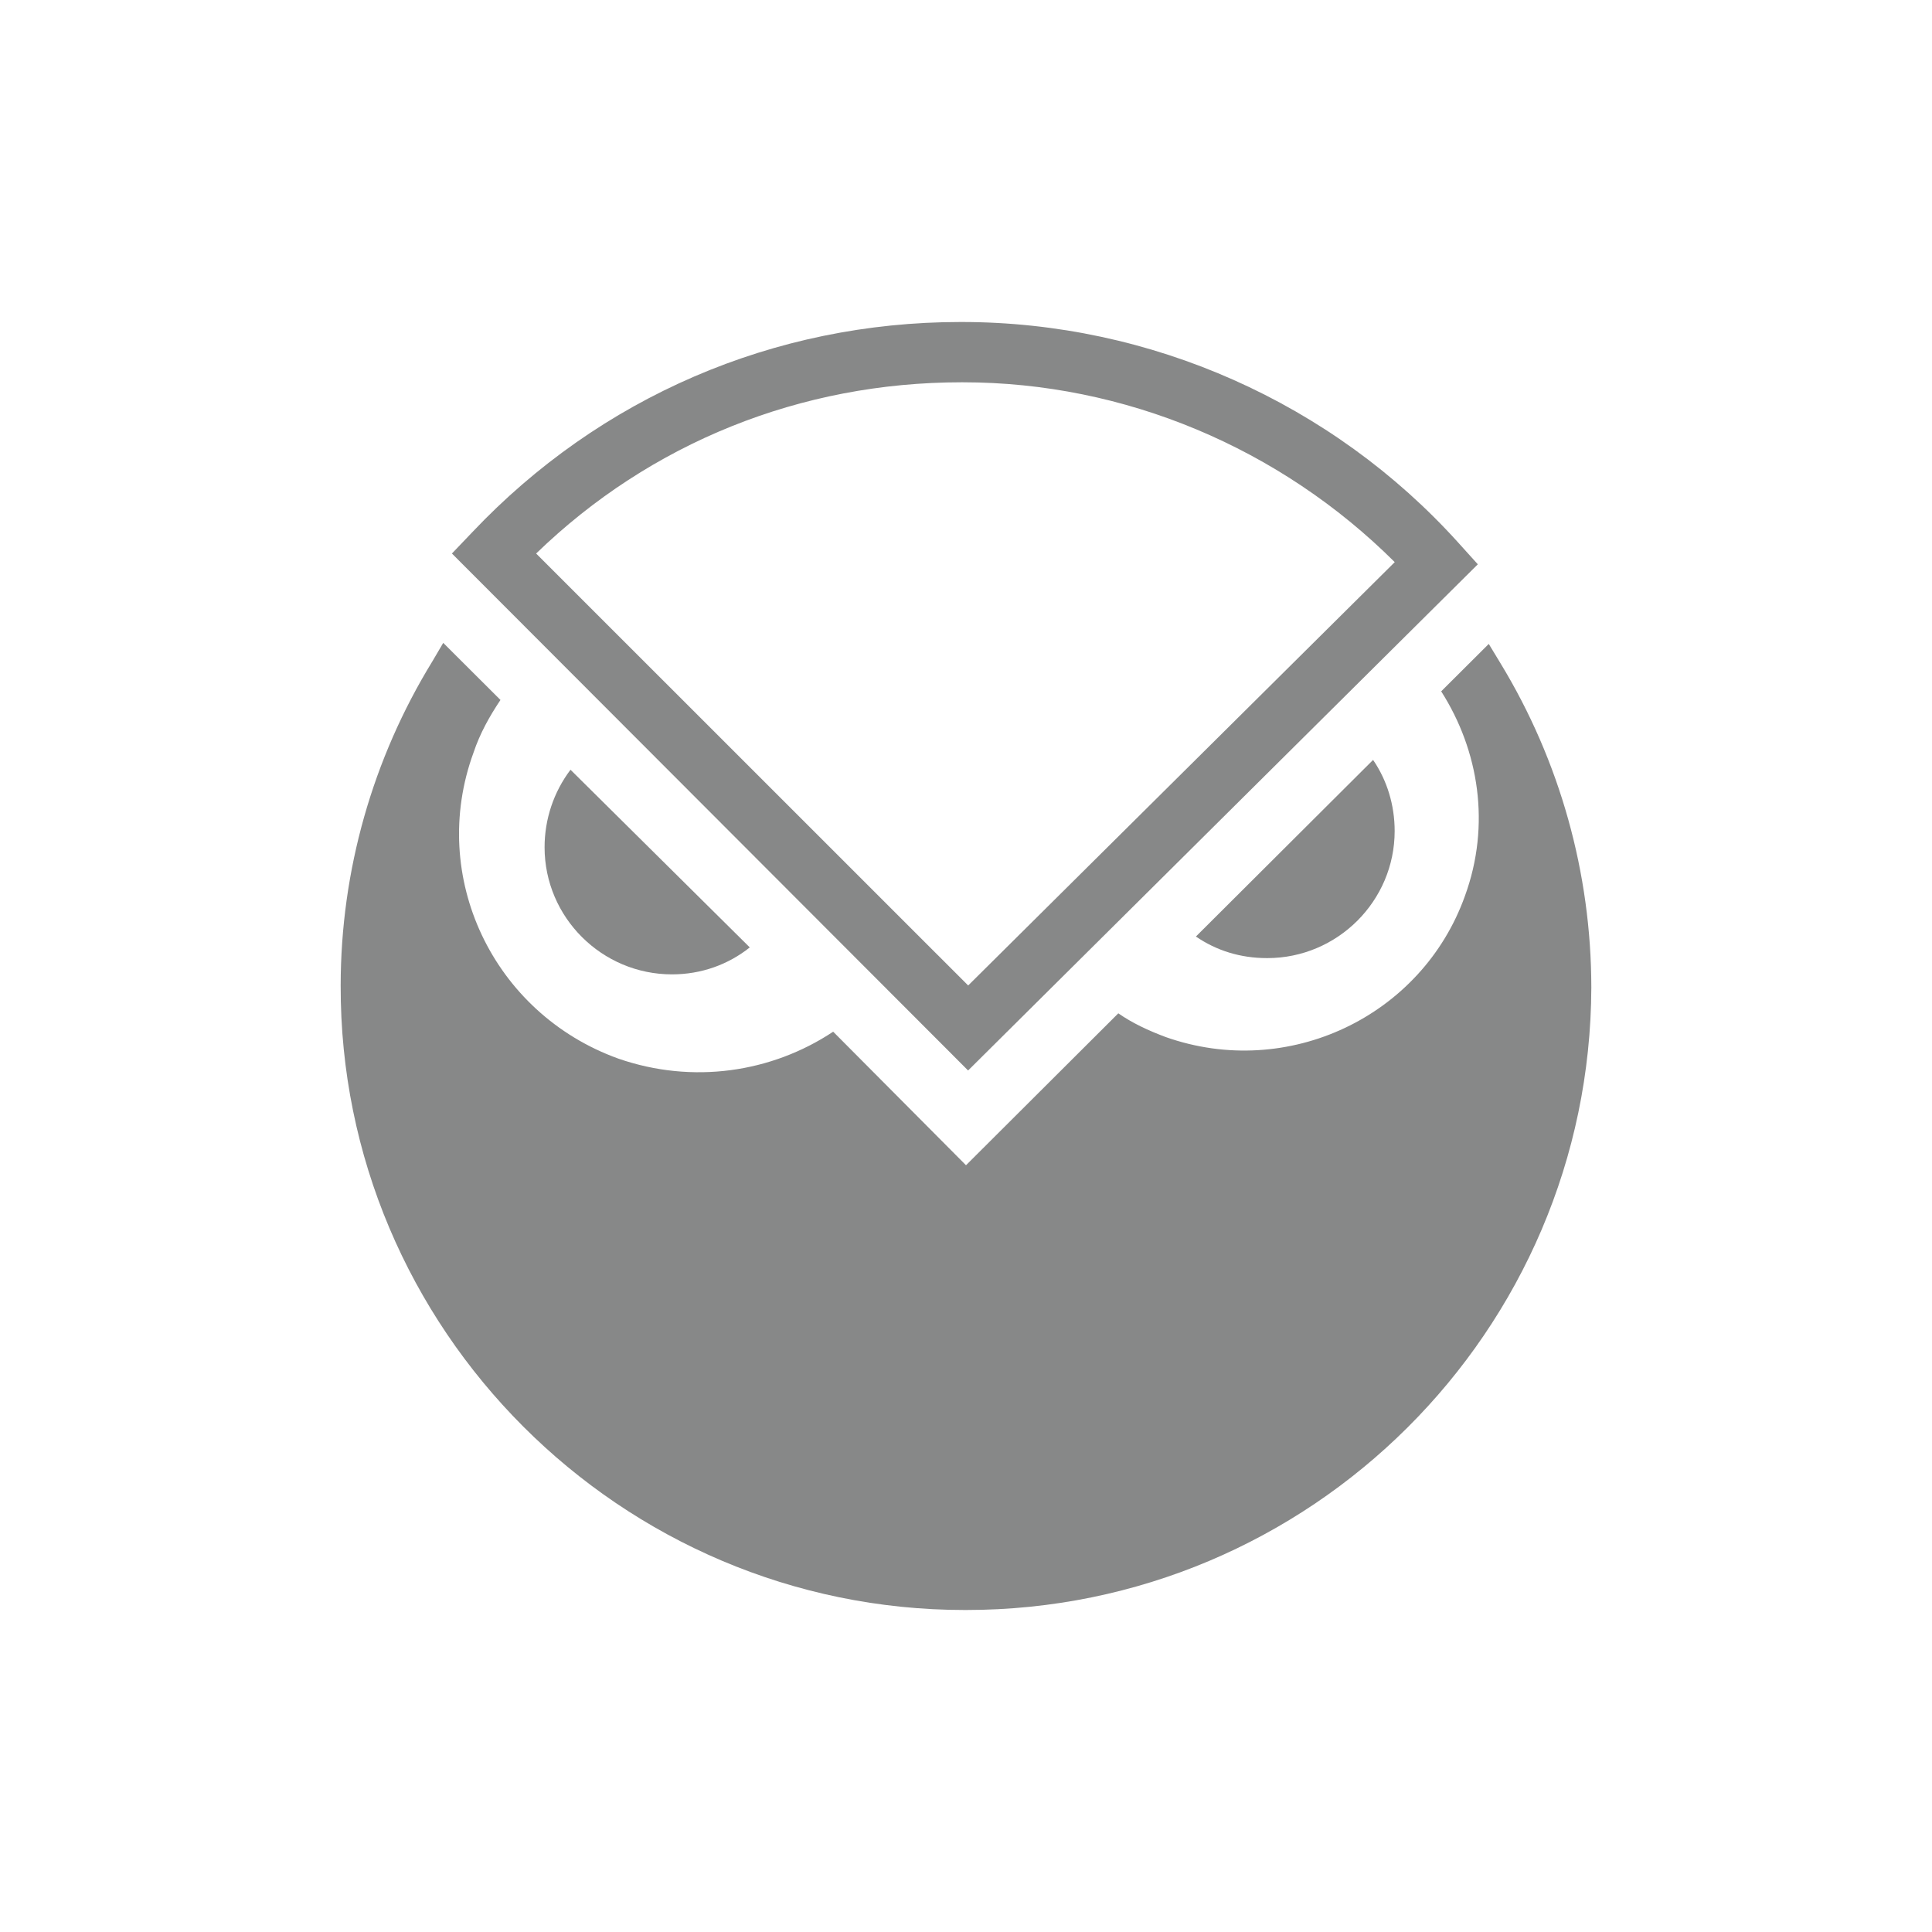
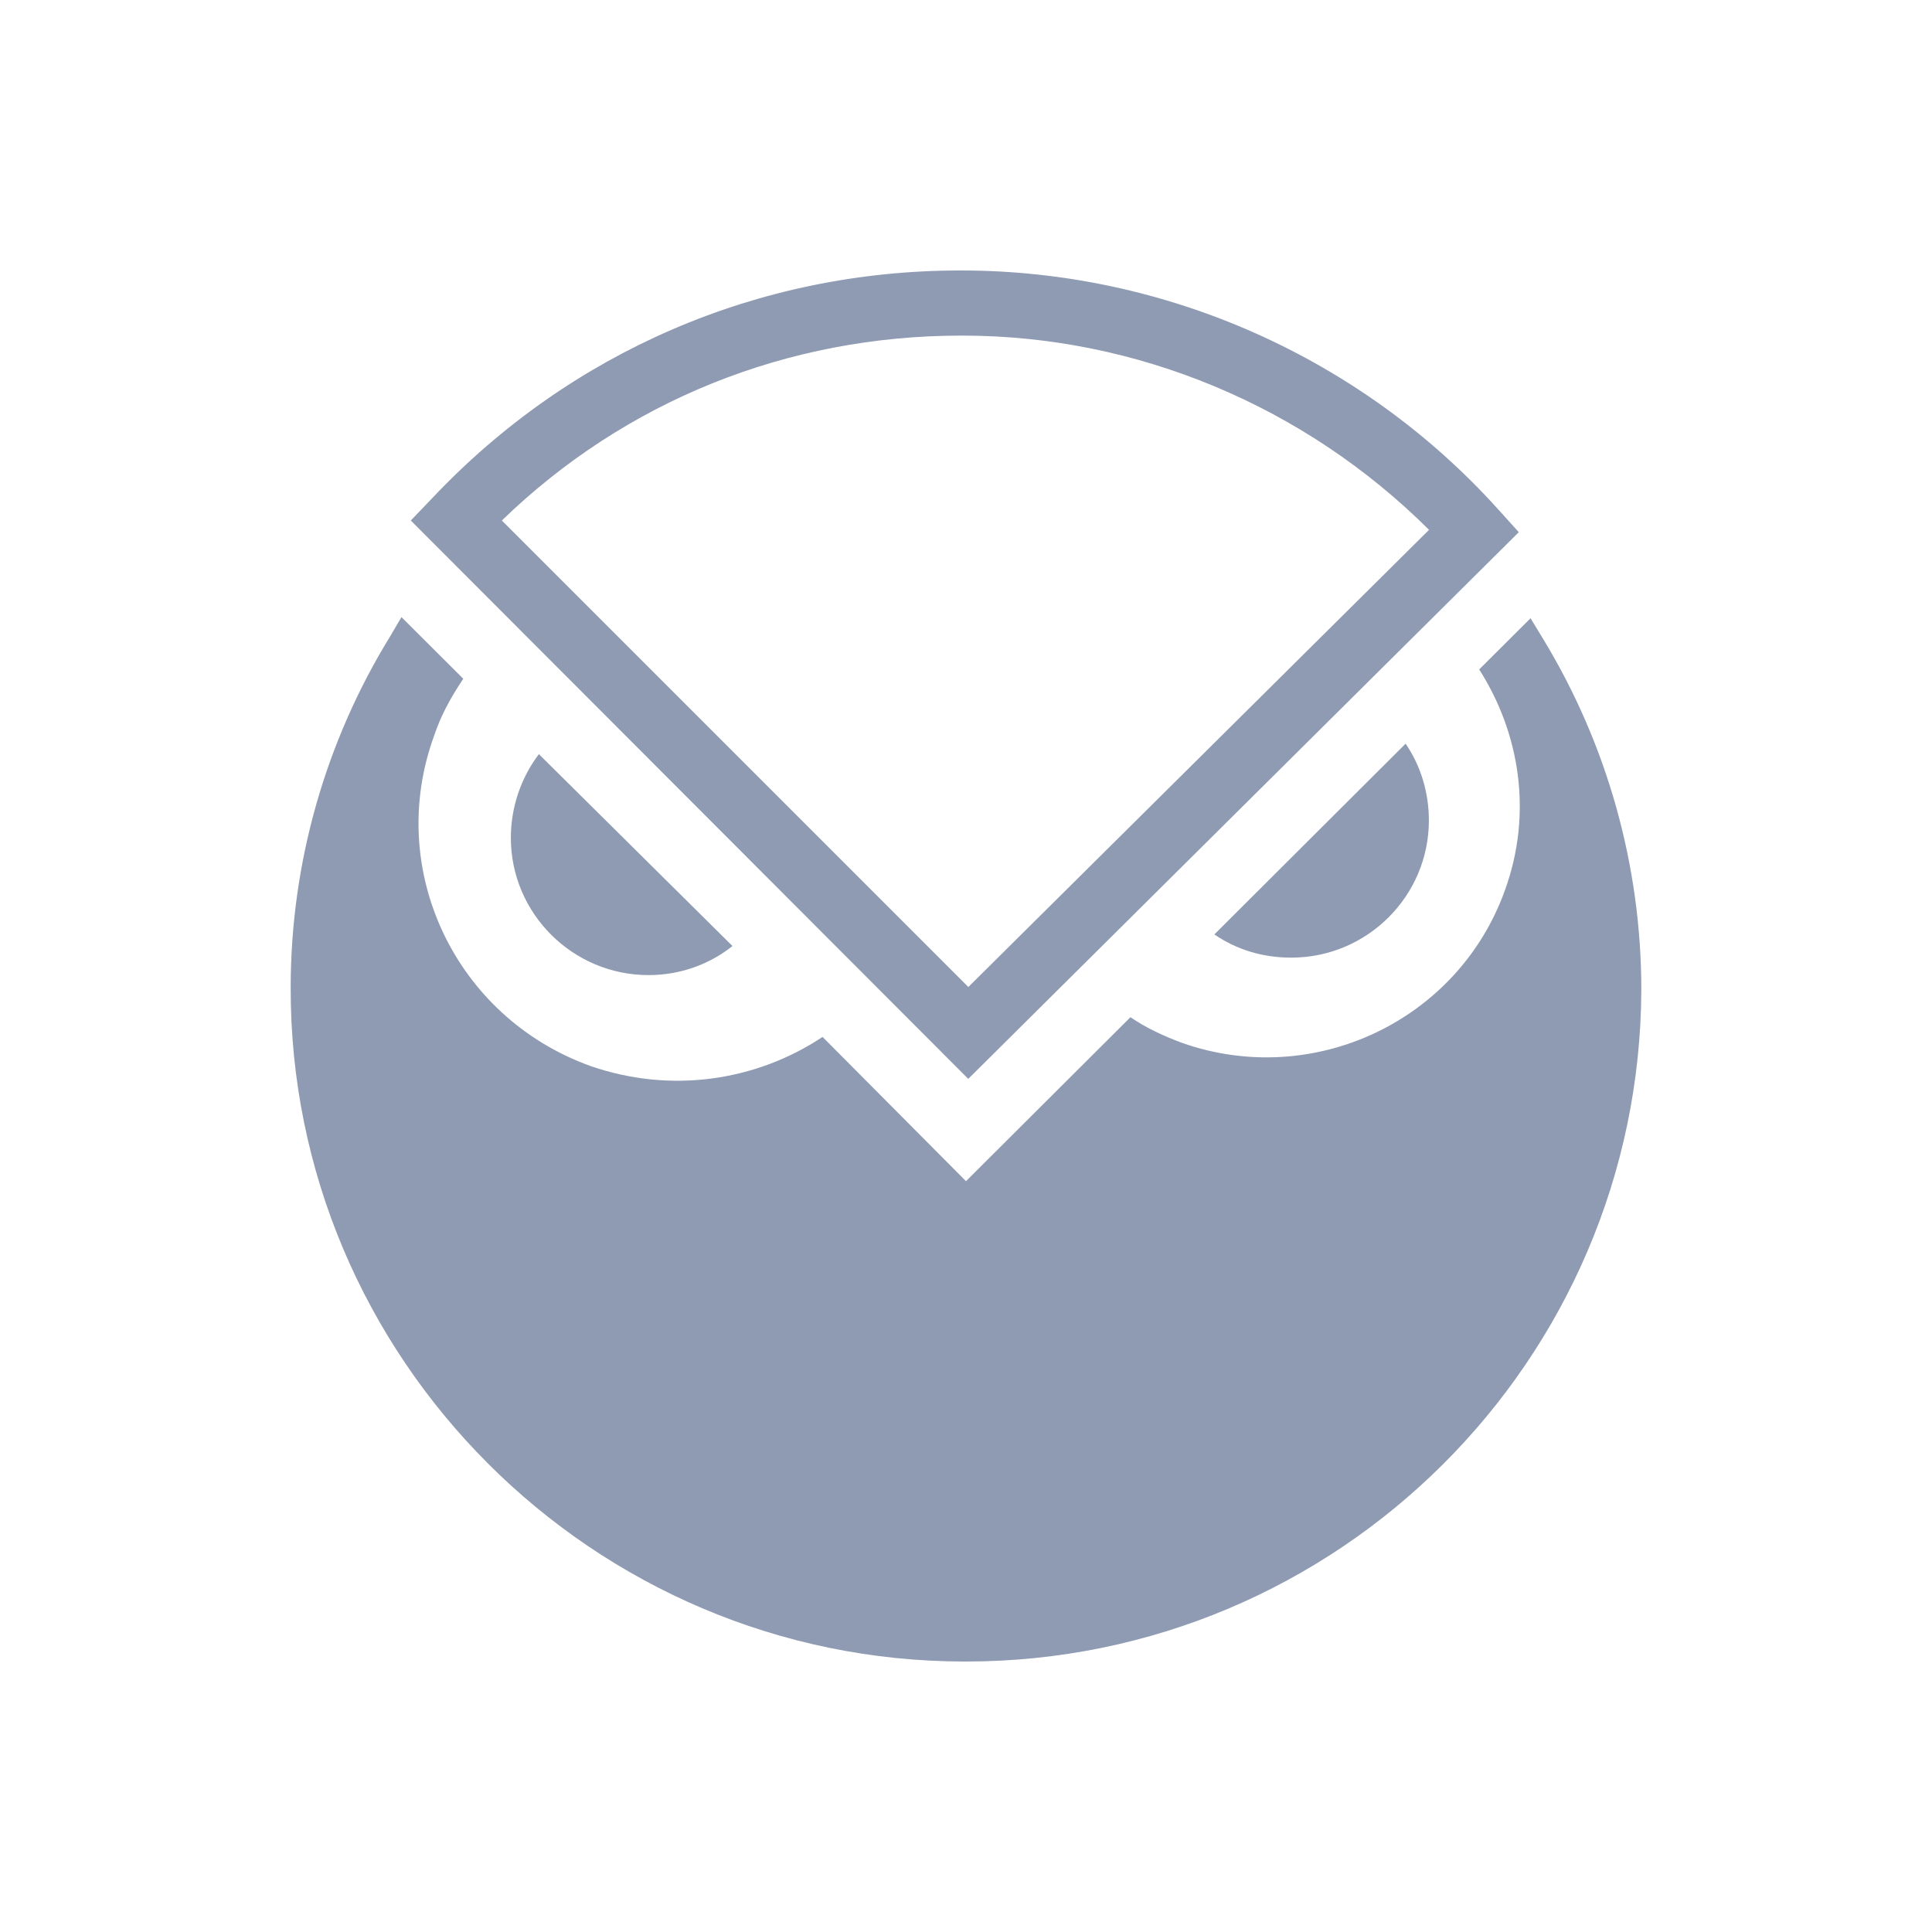
<svg xmlns="http://www.w3.org/2000/svg" width="24" height="24" viewBox="0 0 24 24" fill="none">
-   <path d="M18.494 7.999L17.903 8.588C18.372 9.324 18.52 10.247 18.198 11.13C17.662 12.628 15.998 13.418 14.482 12.883C14.267 12.803 14.066 12.709 13.892 12.588L12 14.475L10.35 12.816C9.585 13.324 8.605 13.471 7.68 13.15C6.123 12.588 5.319 10.889 5.882 9.35C5.962 9.11 6.083 8.895 6.217 8.695L5.506 7.986L5.372 8.214C4.628 9.426 4.233 10.819 4.232 12.24C4.219 16.508 7.707 20 11.986 20H12C16.279 20 19.755 16.535 19.768 12.267C19.767 10.847 19.378 9.454 18.64 8.24L18.494 7.999Z" fill="#878888" />
-   <path d="M7.087 9.562C6.877 9.84 6.765 10.178 6.765 10.525C6.765 11.395 7.476 12.104 8.348 12.104C8.71 12.104 9.046 11.983 9.314 11.769L7.087 9.562Z" fill="#878888" />
-   <path d="M14.856 11.634C15.111 11.808 15.406 11.902 15.742 11.902C16.614 11.902 17.325 11.193 17.325 10.323C17.325 10.002 17.231 9.694 17.057 9.44L14.856 11.634Z" fill="#878888" />
-   <path d="M12.026 13.298L5.614 6.876L5.869 6.609C7.452 4.937 9.611 4 11.932 4H11.946C14.293 4 16.548 5.003 18.117 6.743L18.358 7.01L12.026 13.298ZM6.66 6.876L12.027 12.242L17.326 6.983C15.903 5.566 13.972 4.749 11.96 4.749H11.946C9.947 4.749 8.082 5.499 6.66 6.876" fill="#878888" />
+   <path d="M19.013 7.68L18.375 8.316C18.882 9.111 19.041 10.108 18.694 11.061C18.114 12.679 16.318 13.532 14.681 12.954C14.448 12.867 14.232 12.766 14.043 12.636L12 14.673L10.218 12.881C9.392 13.43 8.334 13.589 7.334 13.242C5.653 12.636 4.785 10.801 5.393 9.139C5.479 8.879 5.61 8.648 5.755 8.432L4.987 7.666L4.843 7.911C4.039 9.22 3.613 10.725 3.611 12.26C3.597 16.869 7.364 20.64 11.985 20.64H12C16.621 20.64 20.375 16.898 20.389 12.289C20.388 10.755 19.967 9.251 19.171 7.94L19.013 7.68Z" fill="#8E9BB2" />
+   <path d="M6.694 9.368C6.468 9.668 6.346 10.033 6.346 10.408C6.346 11.347 7.114 12.113 8.056 12.113C8.447 12.113 8.81 11.982 9.099 11.752L6.694 9.368Z" fill="#8E9BB2" />
+   <path d="M15.085 11.608C15.36 11.795 15.679 11.896 16.041 11.896C16.983 11.896 17.75 11.131 17.75 10.192C17.75 9.845 17.649 9.513 17.461 9.238L15.085 11.608Z" fill="#8E9BB2" />
+   <path d="M12.028 13.402L5.103 6.466L5.379 6.178C7.088 4.372 9.42 3.36 11.927 3.36H11.941C14.477 3.36 16.911 4.444 18.606 6.322L18.867 6.611L12.028 13.402ZM6.234 6.466L12.029 12.261L17.752 6.582C16.215 5.051 14.129 4.169 11.956 4.169H11.941C9.782 4.169 7.769 4.979 6.234 6.466Z" fill="#8E9BB2" />
</svg>
